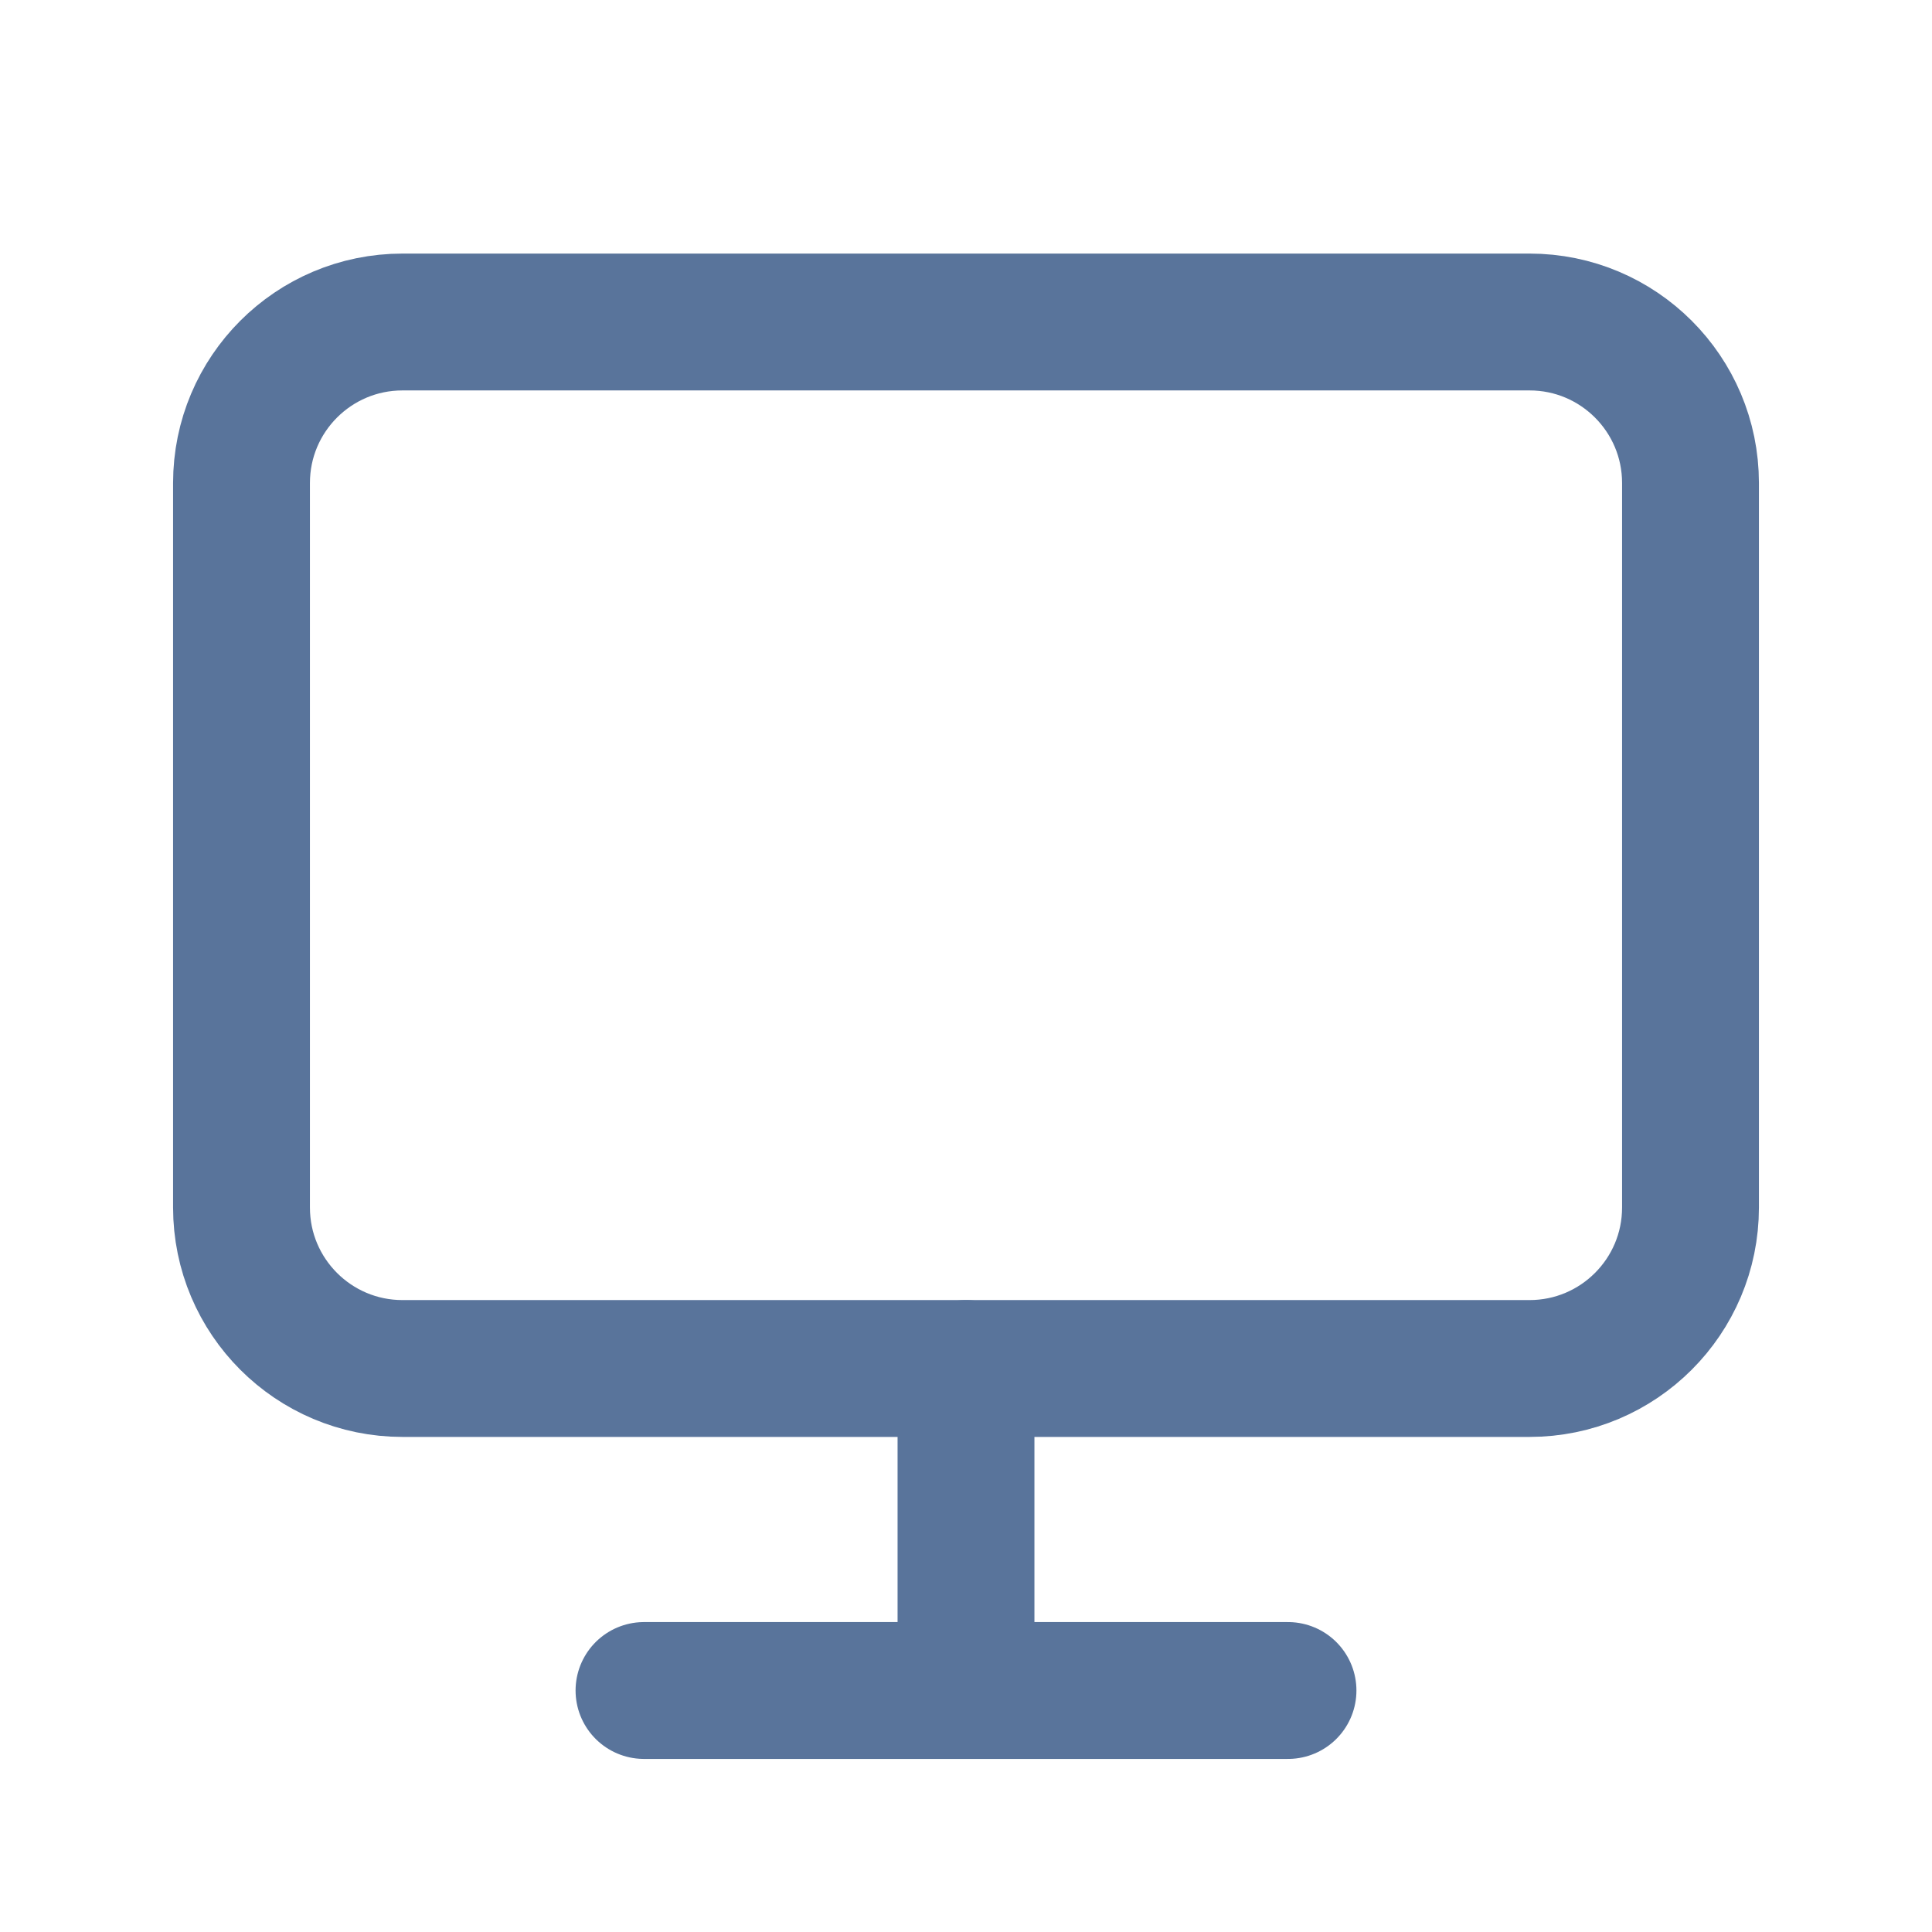
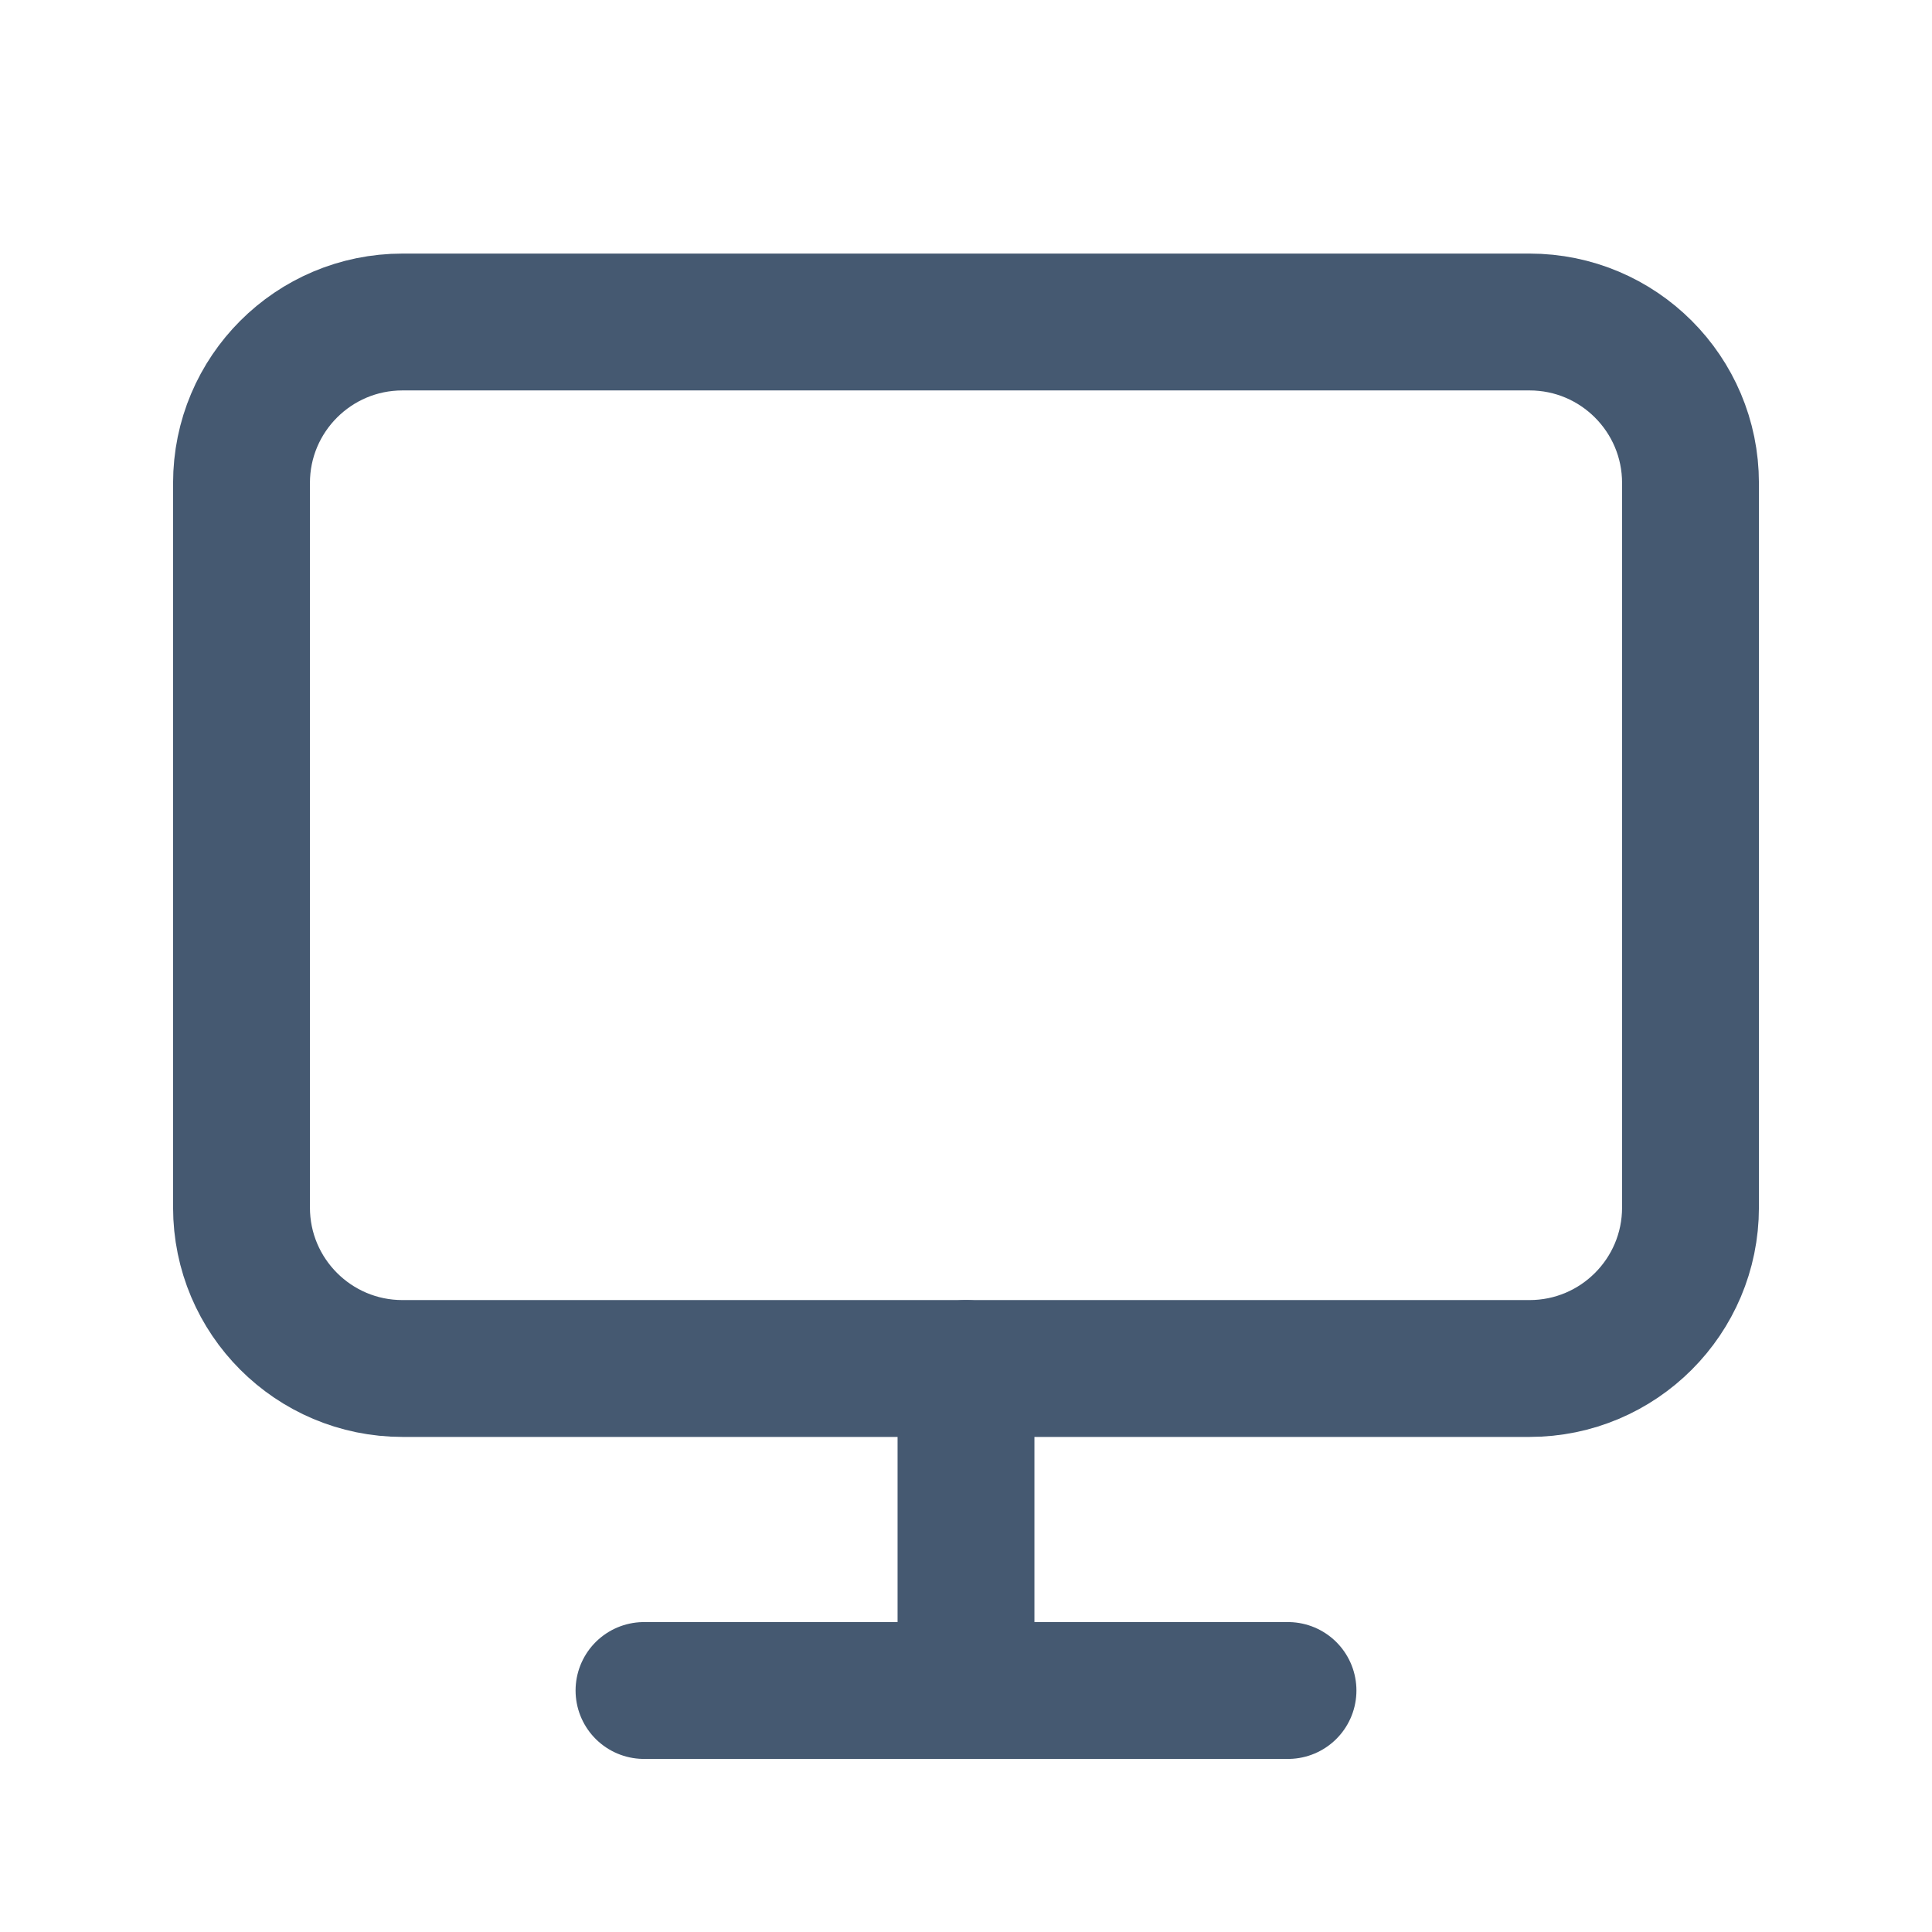
- <svg xmlns="http://www.w3.org/2000/svg" width="24" height="24" viewBox="0 0 24 24" fill="none" stroke="#59749b" stroke-width="1.7" stroke-linecap="round" stroke-linejoin="round">
+ <svg xmlns="http://www.w3.org/2000/svg" width="24" height="24" viewBox="0 0 24 24" fill="none" stroke="#455971" stroke-width="1.7" stroke-linecap="round" stroke-linejoin="round">
  <rect x="3" y="4" width="18" height="13" rx="2" />
  <path d="M8 21h8m-4-4v4" />
</svg>
